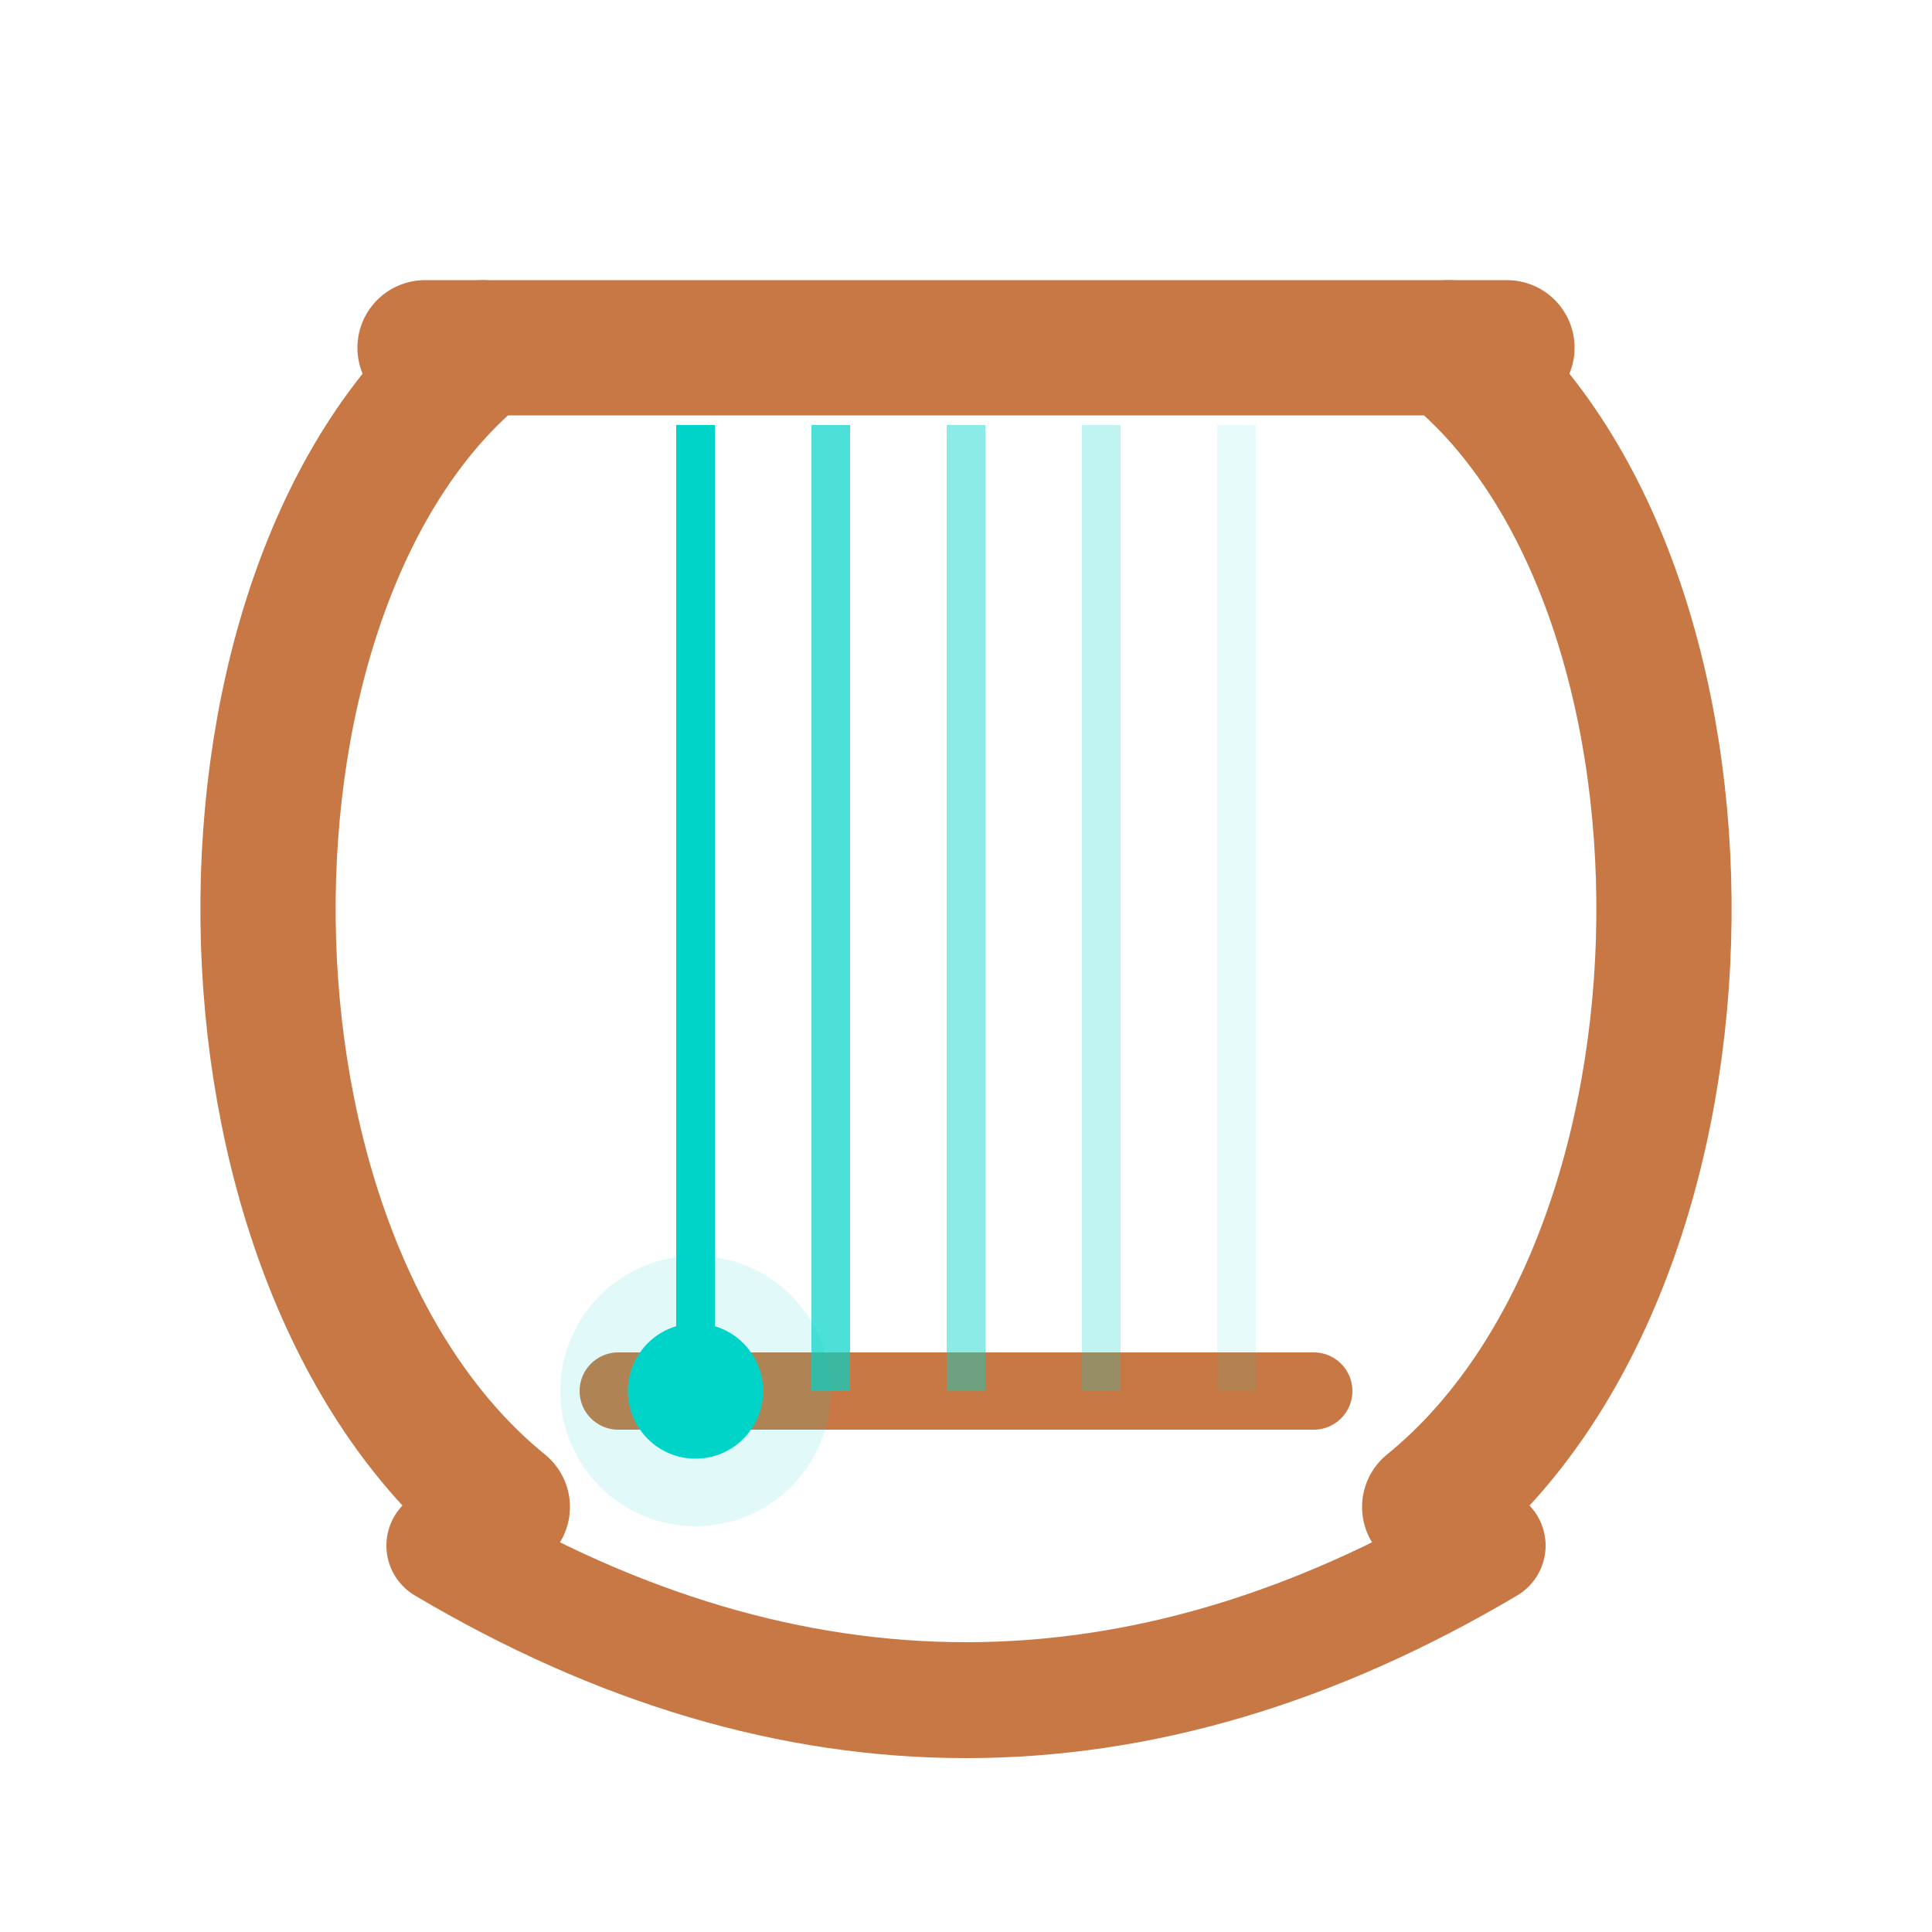
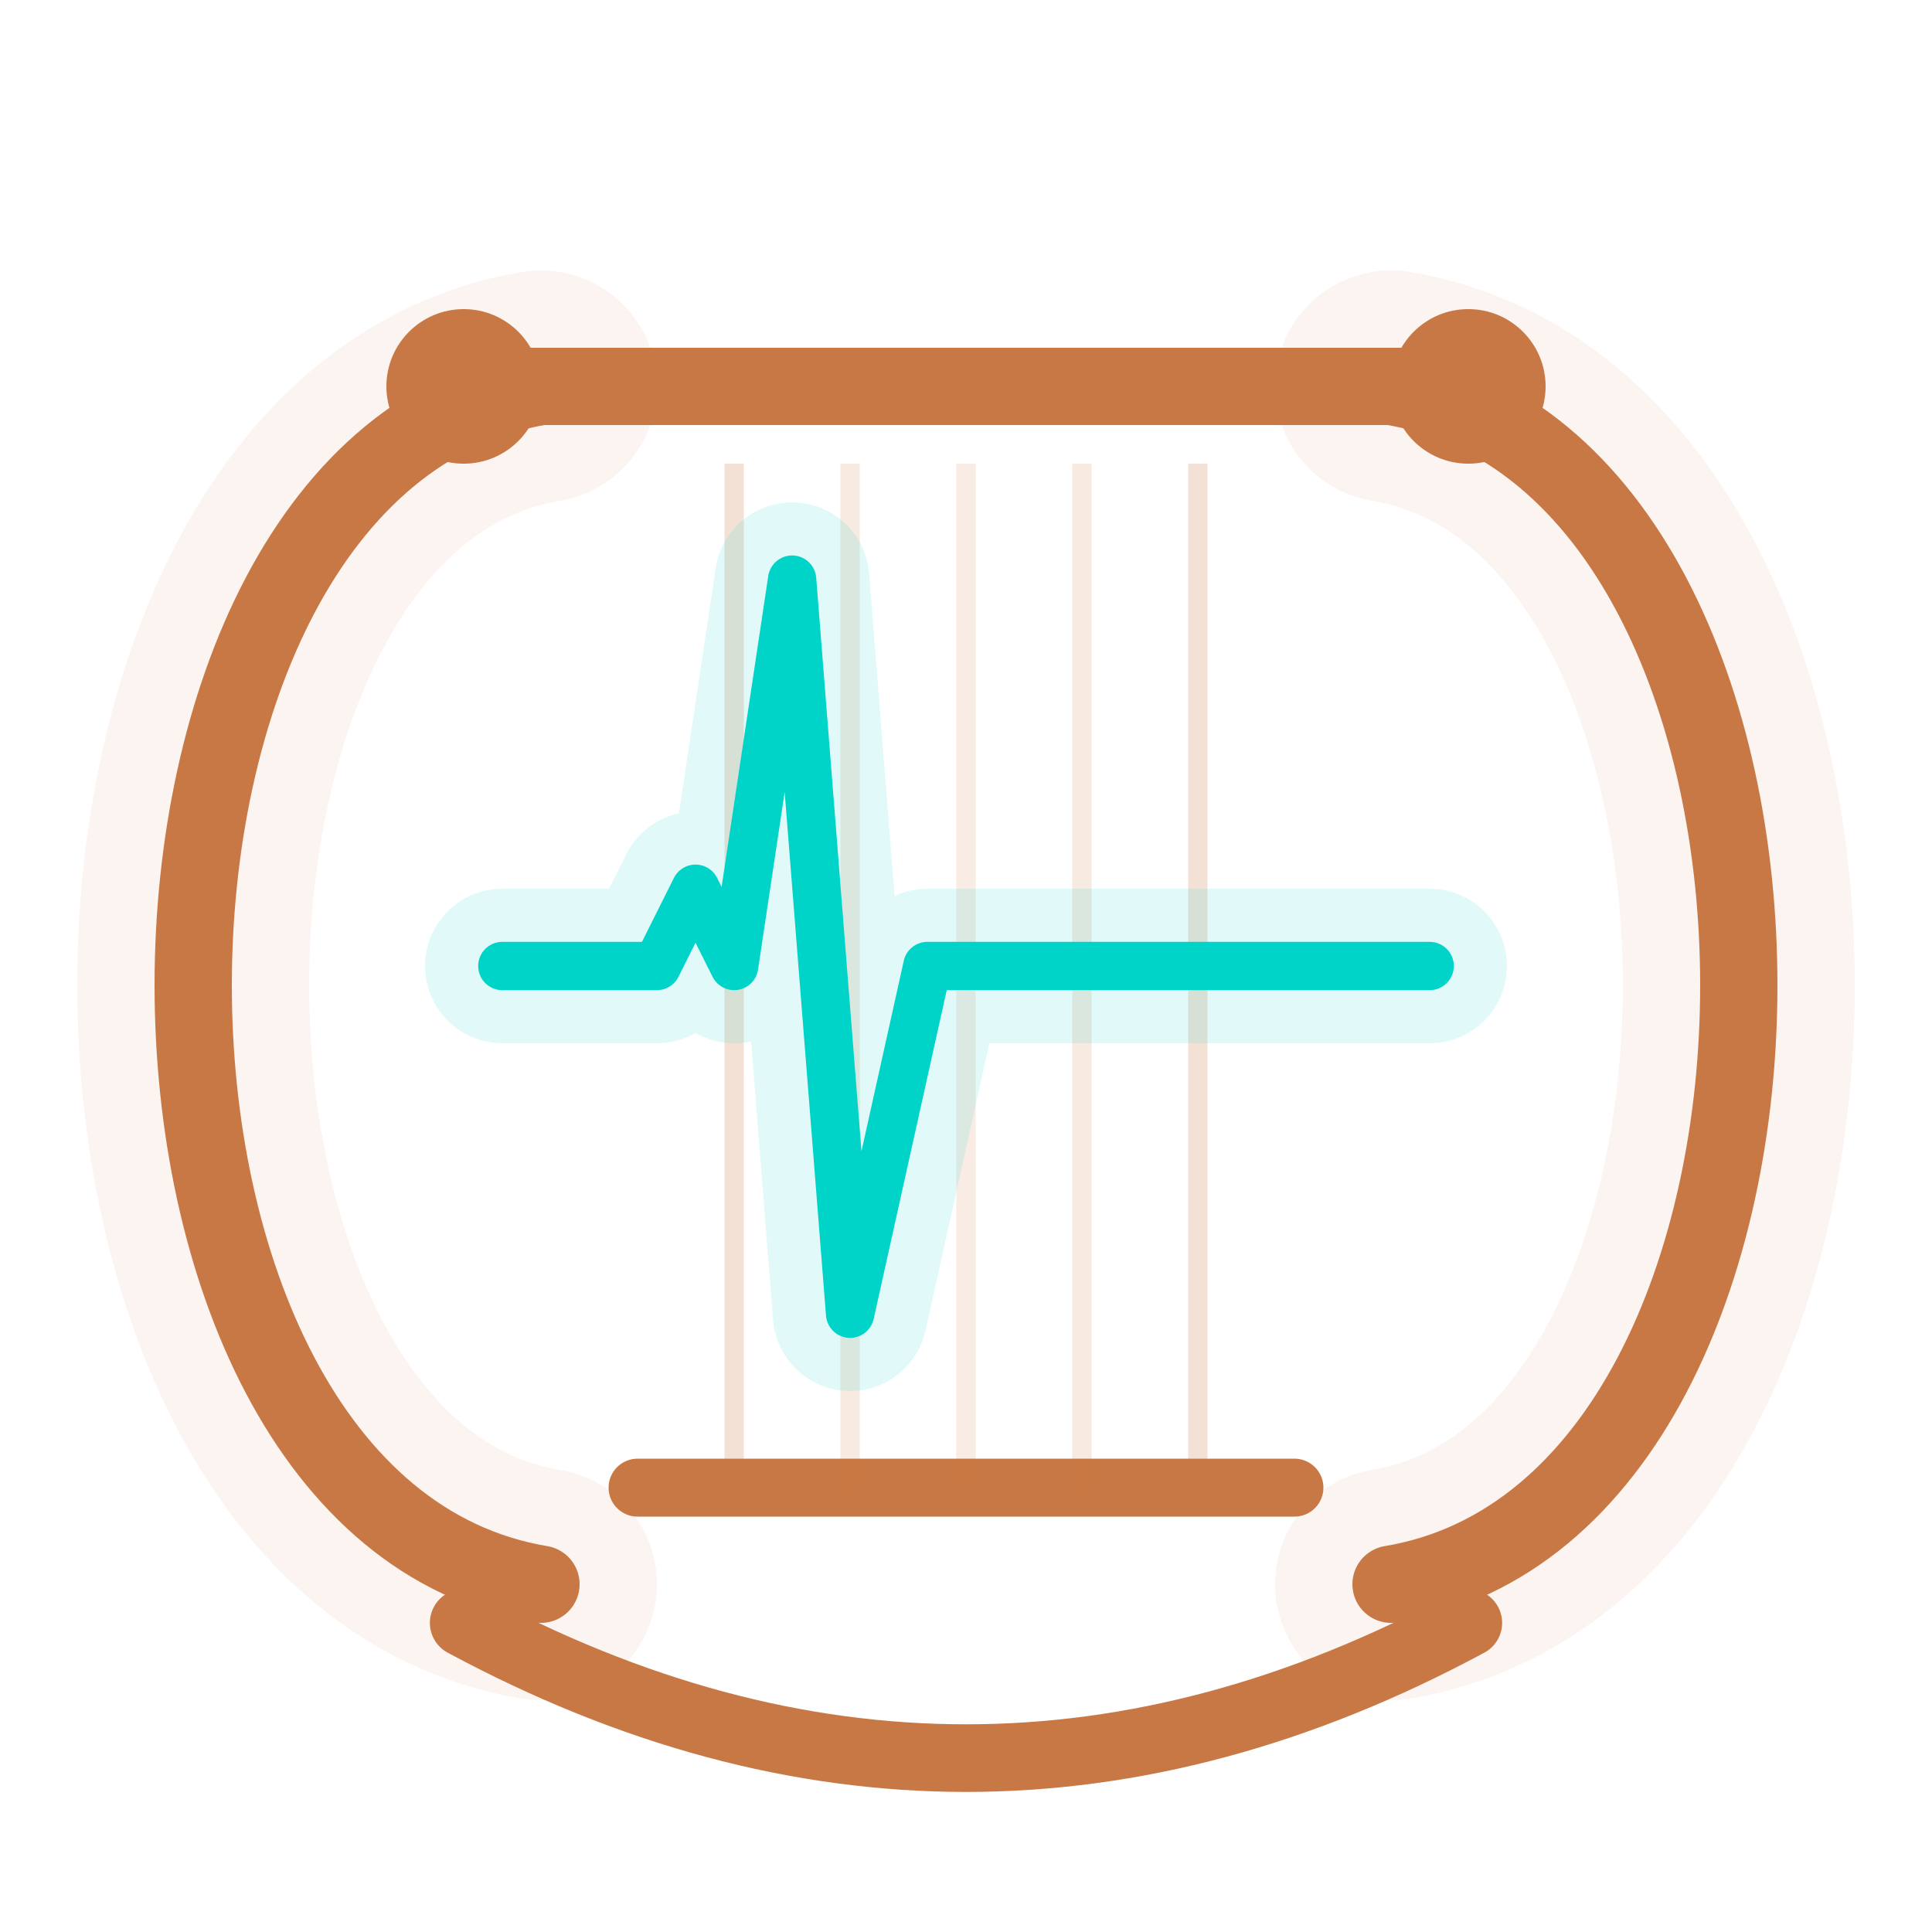
<svg xmlns="http://www.w3.org/2000/svg" viewBox="0 0 100 100" fill="none">
-   <path d="M 25 18 C 10 30 10 65 26 78" stroke="#C87844" stroke-width="7" stroke-linecap="round" />
-   <path d="M 75 18 C 90 30 90 65 74 78" stroke="#C87844" stroke-width="7" stroke-linecap="round" />
-   <line x1="22" y1="18" x2="78" y2="18" stroke="#C87844" stroke-width="7" stroke-linecap="round" />
-   <path d="M 23 80 Q 50 96 77 80" stroke="#C87844" stroke-width="6" stroke-linecap="round" />
-   <line x1="32" y1="72" x2="68" y2="72" stroke="#C87844" stroke-width="4" stroke-linecap="round" />
-   <line x1="36" y1="22" x2="36" y2="72" stroke="#00D4C8" stroke-width="2" stroke-opacity="1" />
-   <line x1="43" y1="22" x2="43" y2="72" stroke="#00D4C8" stroke-width="2" stroke-opacity="0.7" />
-   <line x1="50" y1="22" x2="50" y2="72" stroke="#00D4C8" stroke-width="2" stroke-opacity="0.45" />
-   <line x1="57" y1="22" x2="57" y2="72" stroke="#00D4C8" stroke-width="2" stroke-opacity="0.25" />
-   <line x1="64" y1="22" x2="64" y2="72" stroke="#00D4C8" stroke-width="2" stroke-opacity="0.1" />
-   <circle cx="36" cy="72" r="7" fill="#00D4C8" fill-opacity="0.12" />
-   <circle cx="36" cy="72" r="3.5" fill="#00D4C8" />
+   <path d="M 28 20 C 4 24 4 78 28 82" stroke="#C87844" stroke-width="12" stroke-linecap="round" stroke-opacity="0.08" />
+   <path d="M 72 20 C 96 24 96 78 72 82" stroke="#C87844" stroke-width="12" stroke-linecap="round" stroke-opacity="0.08" />
+   <path d="M 28 20 C 4 24 4 78 28 82" stroke="#C87844" stroke-width="4" stroke-linecap="round" />
+   <path d="M 72 20 C 96 24 96 78 72 82" stroke="#C87844" stroke-width="4" stroke-linecap="round" />
+   <line x1="24" y1="20" x2="76" y2="20" stroke="#C87844" stroke-width="4" stroke-linecap="round" />
+   <circle cx="24" cy="20" r="4" fill="#C87844" />
+   <circle cx="76" cy="20" r="4" fill="#C87844" />
+   <path d="M 24 84 Q 50 98 76 84" stroke="#C87844" stroke-width="3.5" stroke-linecap="round" />
+   <line x1="33" y1="77" x2="67" y2="77" stroke="#C87844" stroke-width="3" stroke-linecap="round" />
+   <line x1="38" y1="24" x2="38" y2="77" stroke="#C87844" stroke-width="1" stroke-opacity="0.22" />
+   <line x1="44" y1="24" x2="44" y2="77" stroke="#C87844" stroke-width="1" stroke-opacity="0.16" />
+   <line x1="50" y1="24" x2="50" y2="77" stroke="#C87844" stroke-width="1" stroke-opacity="0.14" />
+   <line x1="56" y1="24" x2="56" y2="77" stroke="#C87844" stroke-width="1" stroke-opacity="0.16" />
+   <line x1="62" y1="24" x2="62" y2="77" stroke="#C87844" stroke-width="1" stroke-opacity="0.22" />
+   <path d="M 26 50 L 34 50 L 36 46 L 38 50 L 41 30 L 44 68 L 48 50 L 74 50" stroke="#00D4C8" stroke-width="8" stroke-linecap="round" stroke-linejoin="round" stroke-opacity="0.12" />
+   <path d="M 26 50 L 34 50 L 36 46 L 38 50 L 41 30 L 44 68 L 48 50 L 74 50" stroke="#00D4C8" stroke-width="2.5" stroke-linecap="round" stroke-linejoin="round" />
</svg>
